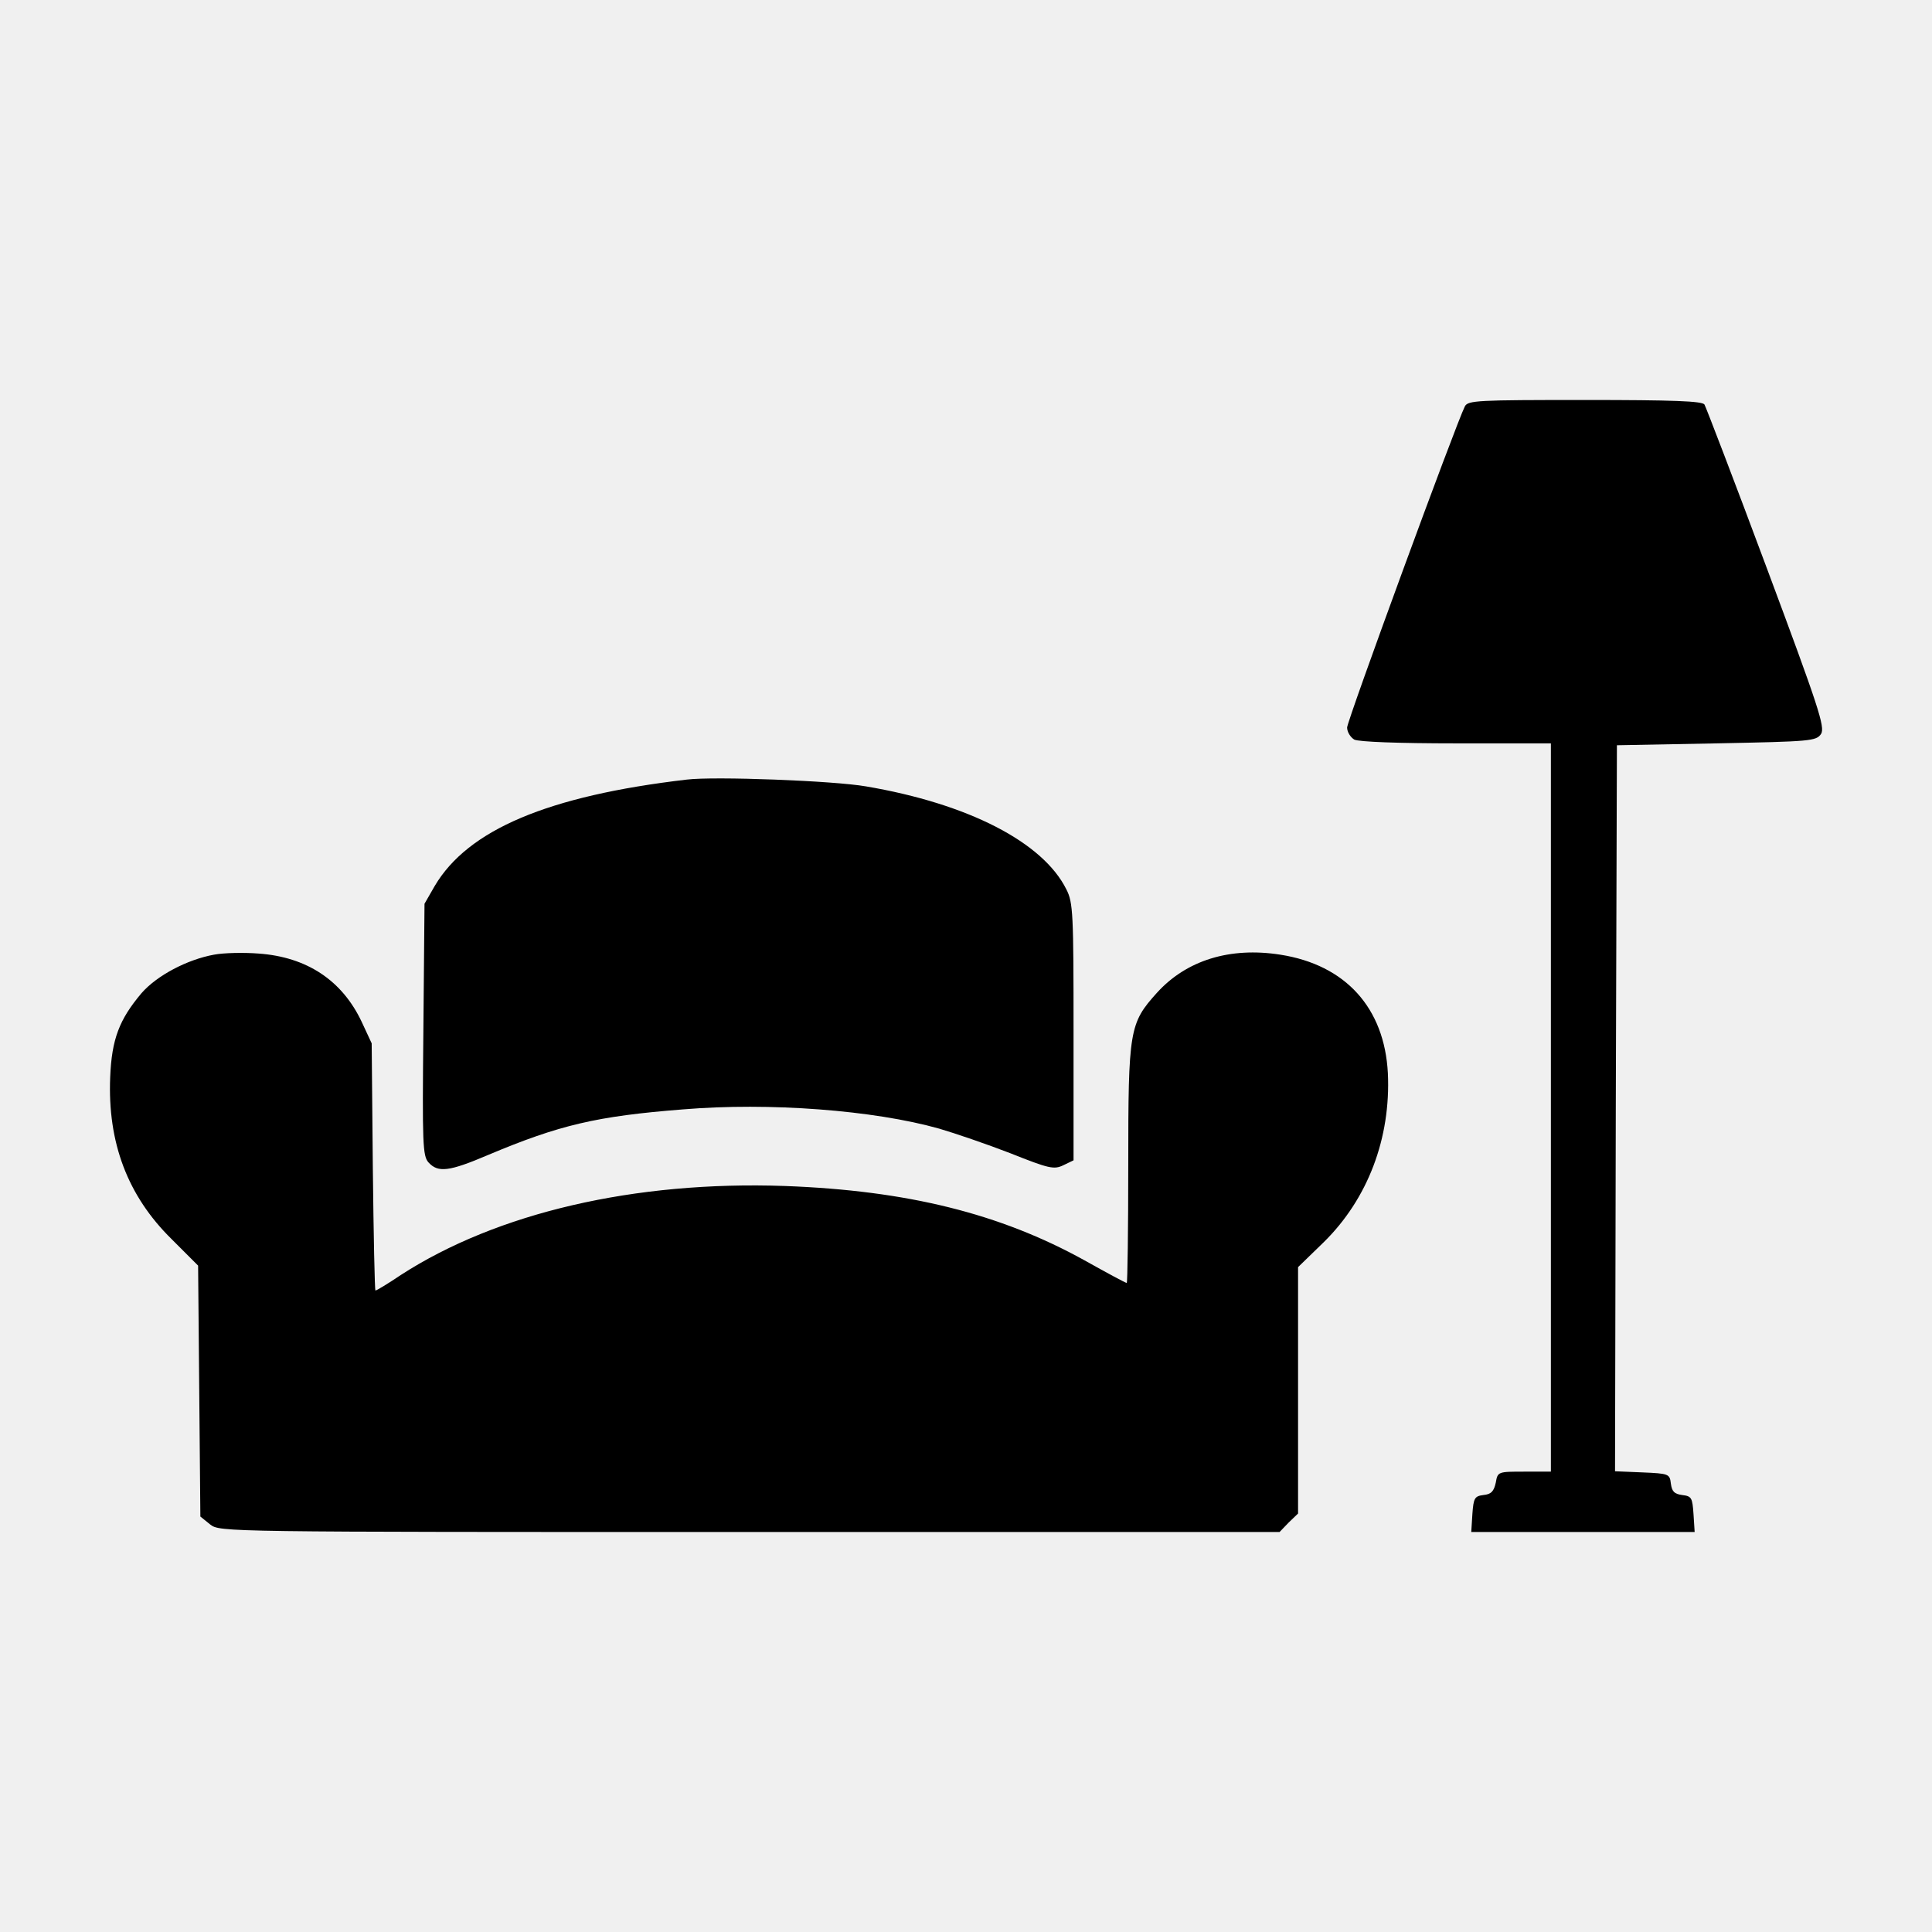
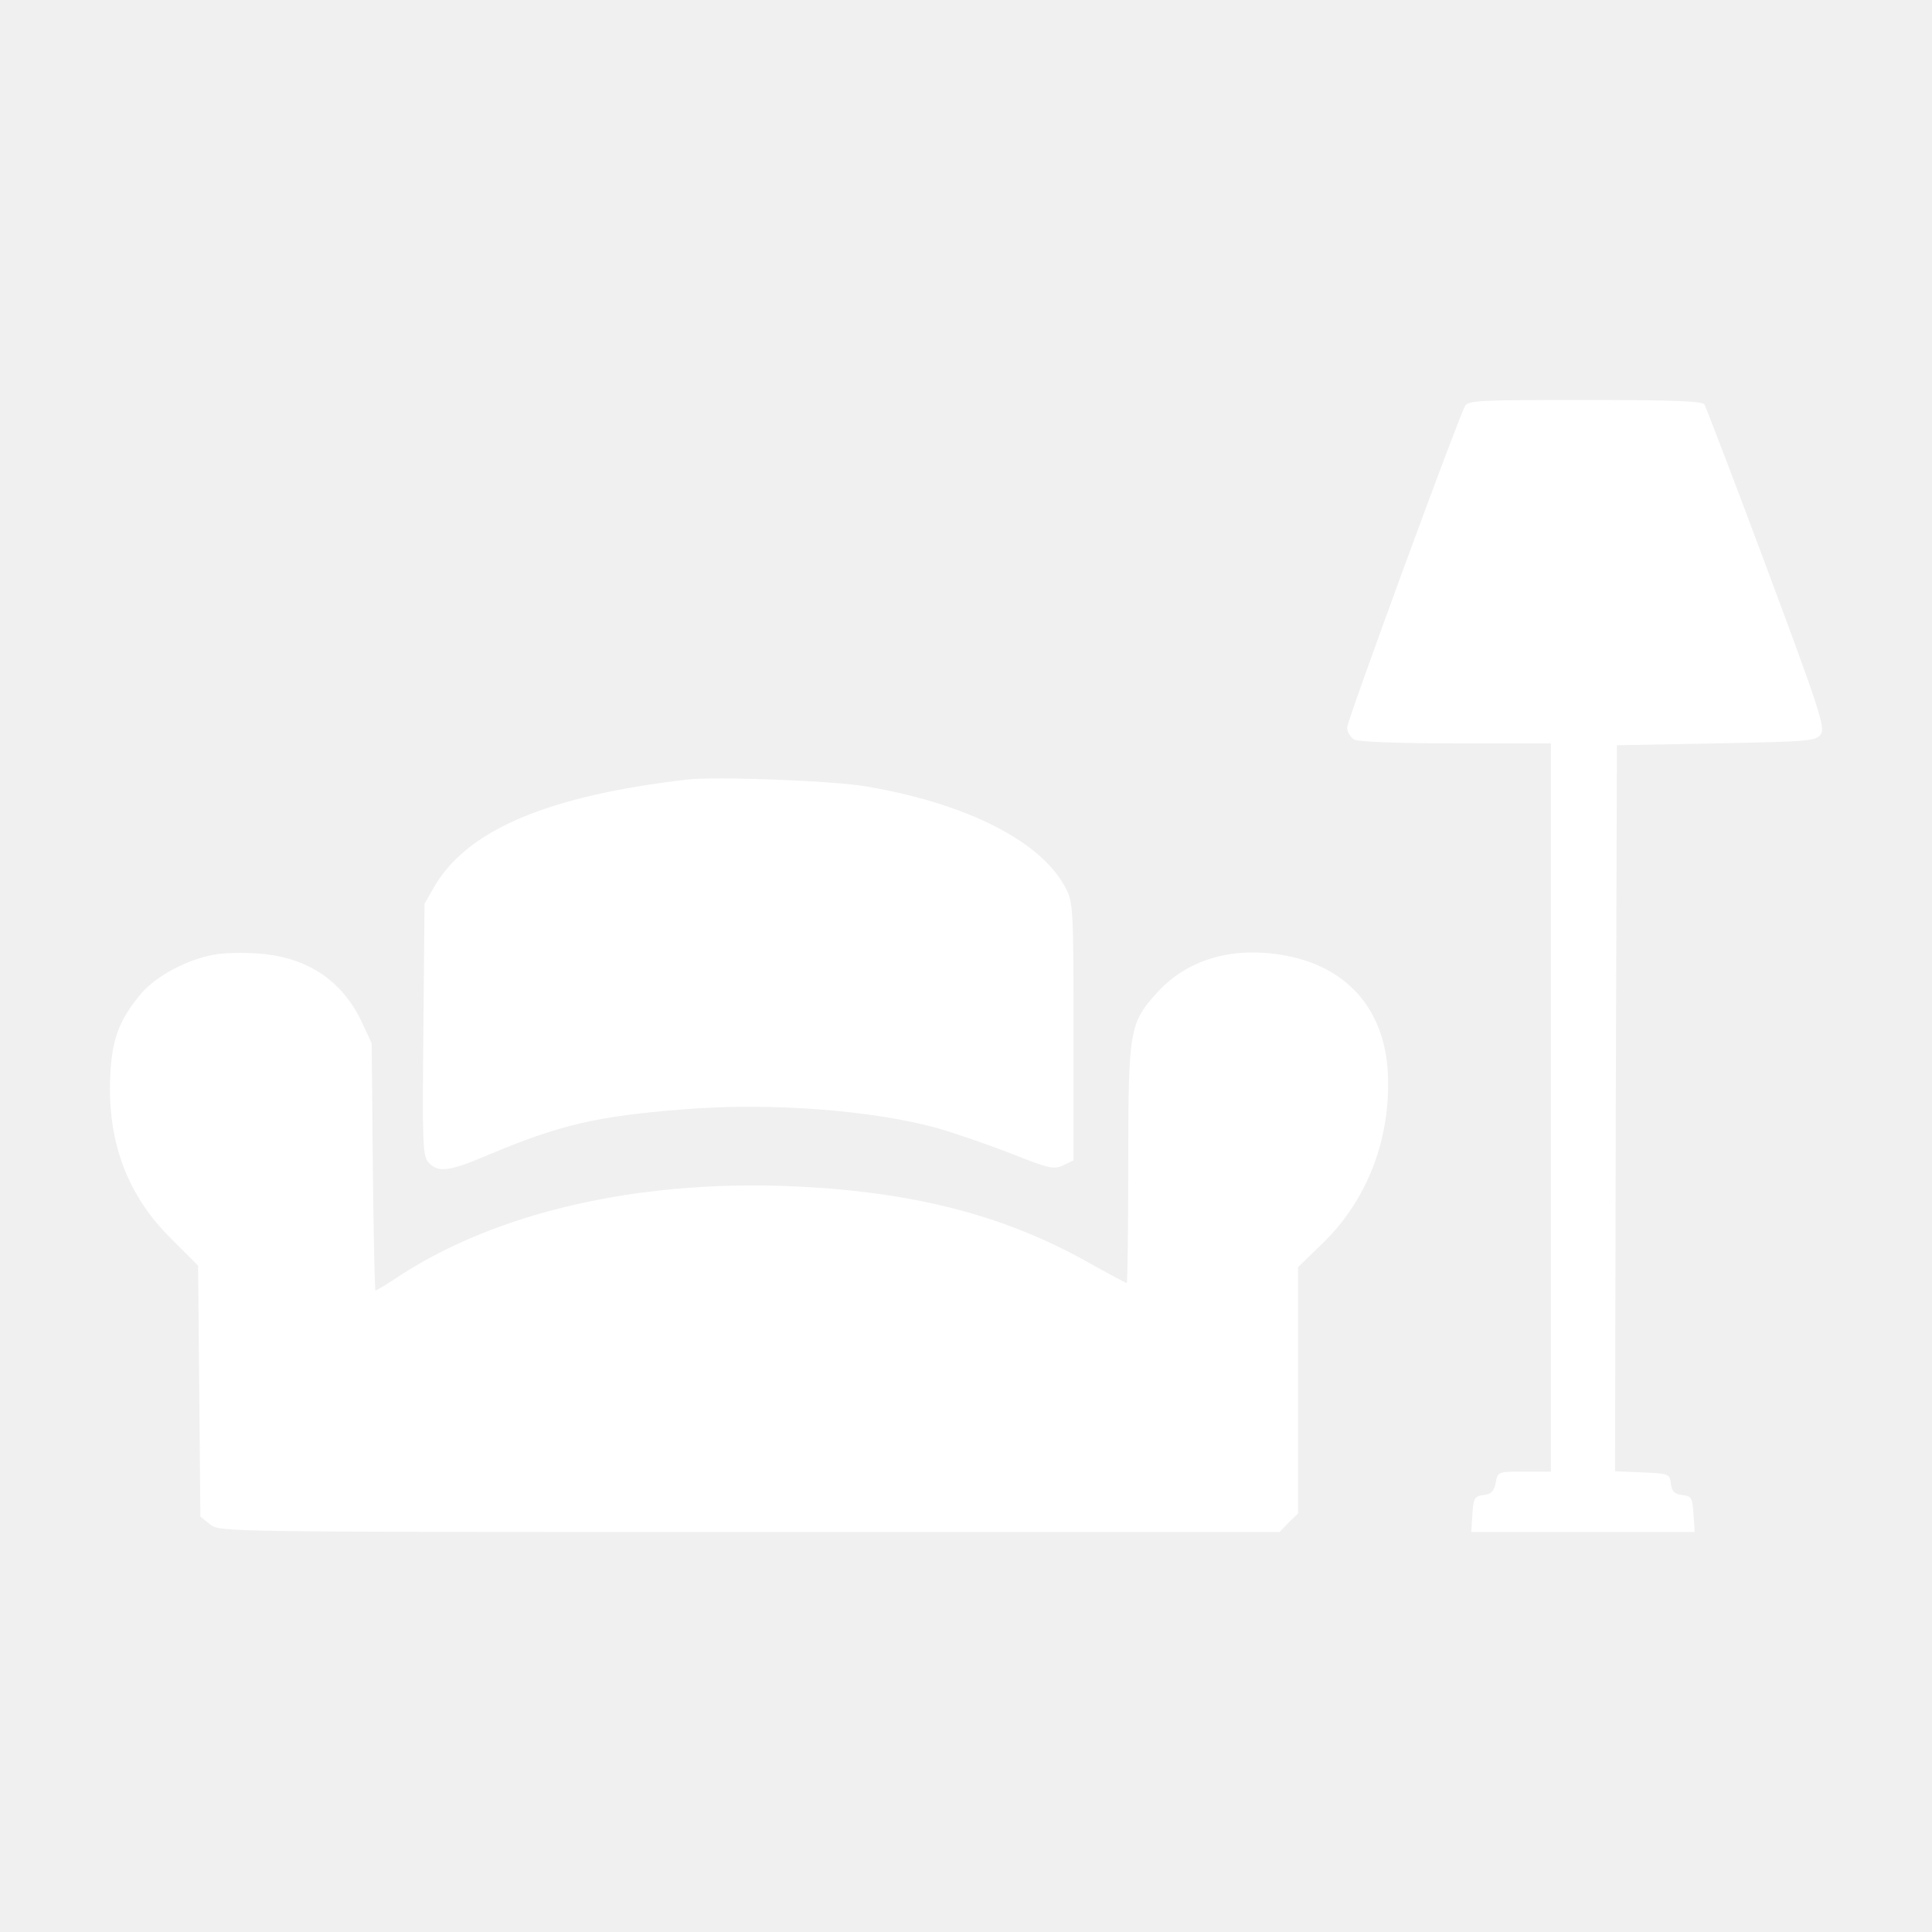
<svg xmlns="http://www.w3.org/2000/svg" version="1.0" width="512pt" height="512pt" viewBox="0 0 512 512" preserveAspectRatio="xMidYMid meet">
-   <g transform="translate(0,512) scale(0.1,-0.1)" fill="#000000" stroke="none">
+   <g transform="translate(0,512) scale(0.1,-0.1)" fill="#ffffff" stroke="none">
    <path d="M3882 4043 c-23 -45 -312 -833 -312 -851 0 -12 9 -26 19 -32 12 -6 117 -10 270 -10 l251 0 0 -965 0 -965 -70 0 c-70 0 -71 0 -76 -29 -5 -23 -12 -31 -33 -33 -23 -3 -26 -8 -29 -50 l-3 -48 296 0 296 0 -3 47 c-3 44 -5 48 -30 51 -21 3 -27 9 -30 30 -3 26 -5 27 -76 30 l-72 3 2 962 3 962 264 5 c250 5 264 6 277 25 11 18 -6 70 -144 440 -86 231 -161 426 -165 433 -6 9 -81 12 -317 12 -284 0 -310 -1 -318 -17z" />
    <path d="M1820 3054 c-368 -43 -580 -133 -668 -282 l-27 -47 -3 -334 c-3 -303 -2 -335 14 -352 25 -27 54 -24 157 20 190 80 288 103 517 121 229 19 505 -2 679 -51 41 -12 126 -41 188 -65 103 -41 116 -44 141 -32 l27 13 0 340 c0 314 -1 343 -19 378 -62 125 -260 227 -531 273 -86 15 -402 27 -475 18z" />
    <path d="M567 2590 c-71 -13 -151 -55 -192 -102 -59 -70 -79 -122 -83 -223 -7 -173 46 -314 163 -429 l70 -70 3 -333 3 -332 26 -21 c26 -20 31 -20 1430 -20 l1404 0 24 25 25 24 0 326 0 327 68 66 c117 115 178 276 170 448 -9 173 -112 287 -285 314 -134 21 -249 -15 -327 -101 -73 -81 -76 -98 -76 -456 0 -172 -2 -313 -4 -313 -3 0 -53 27 -112 60 -224 124 -470 185 -794 197 -398 14 -763 -71 -1018 -236 -34 -23 -64 -41 -67 -41 -2 0 -5 147 -7 328 l-3 327 -26 56 c-52 111 -146 173 -274 182 -38 3 -92 2 -118 -3z" />
  </g>
</svg>
